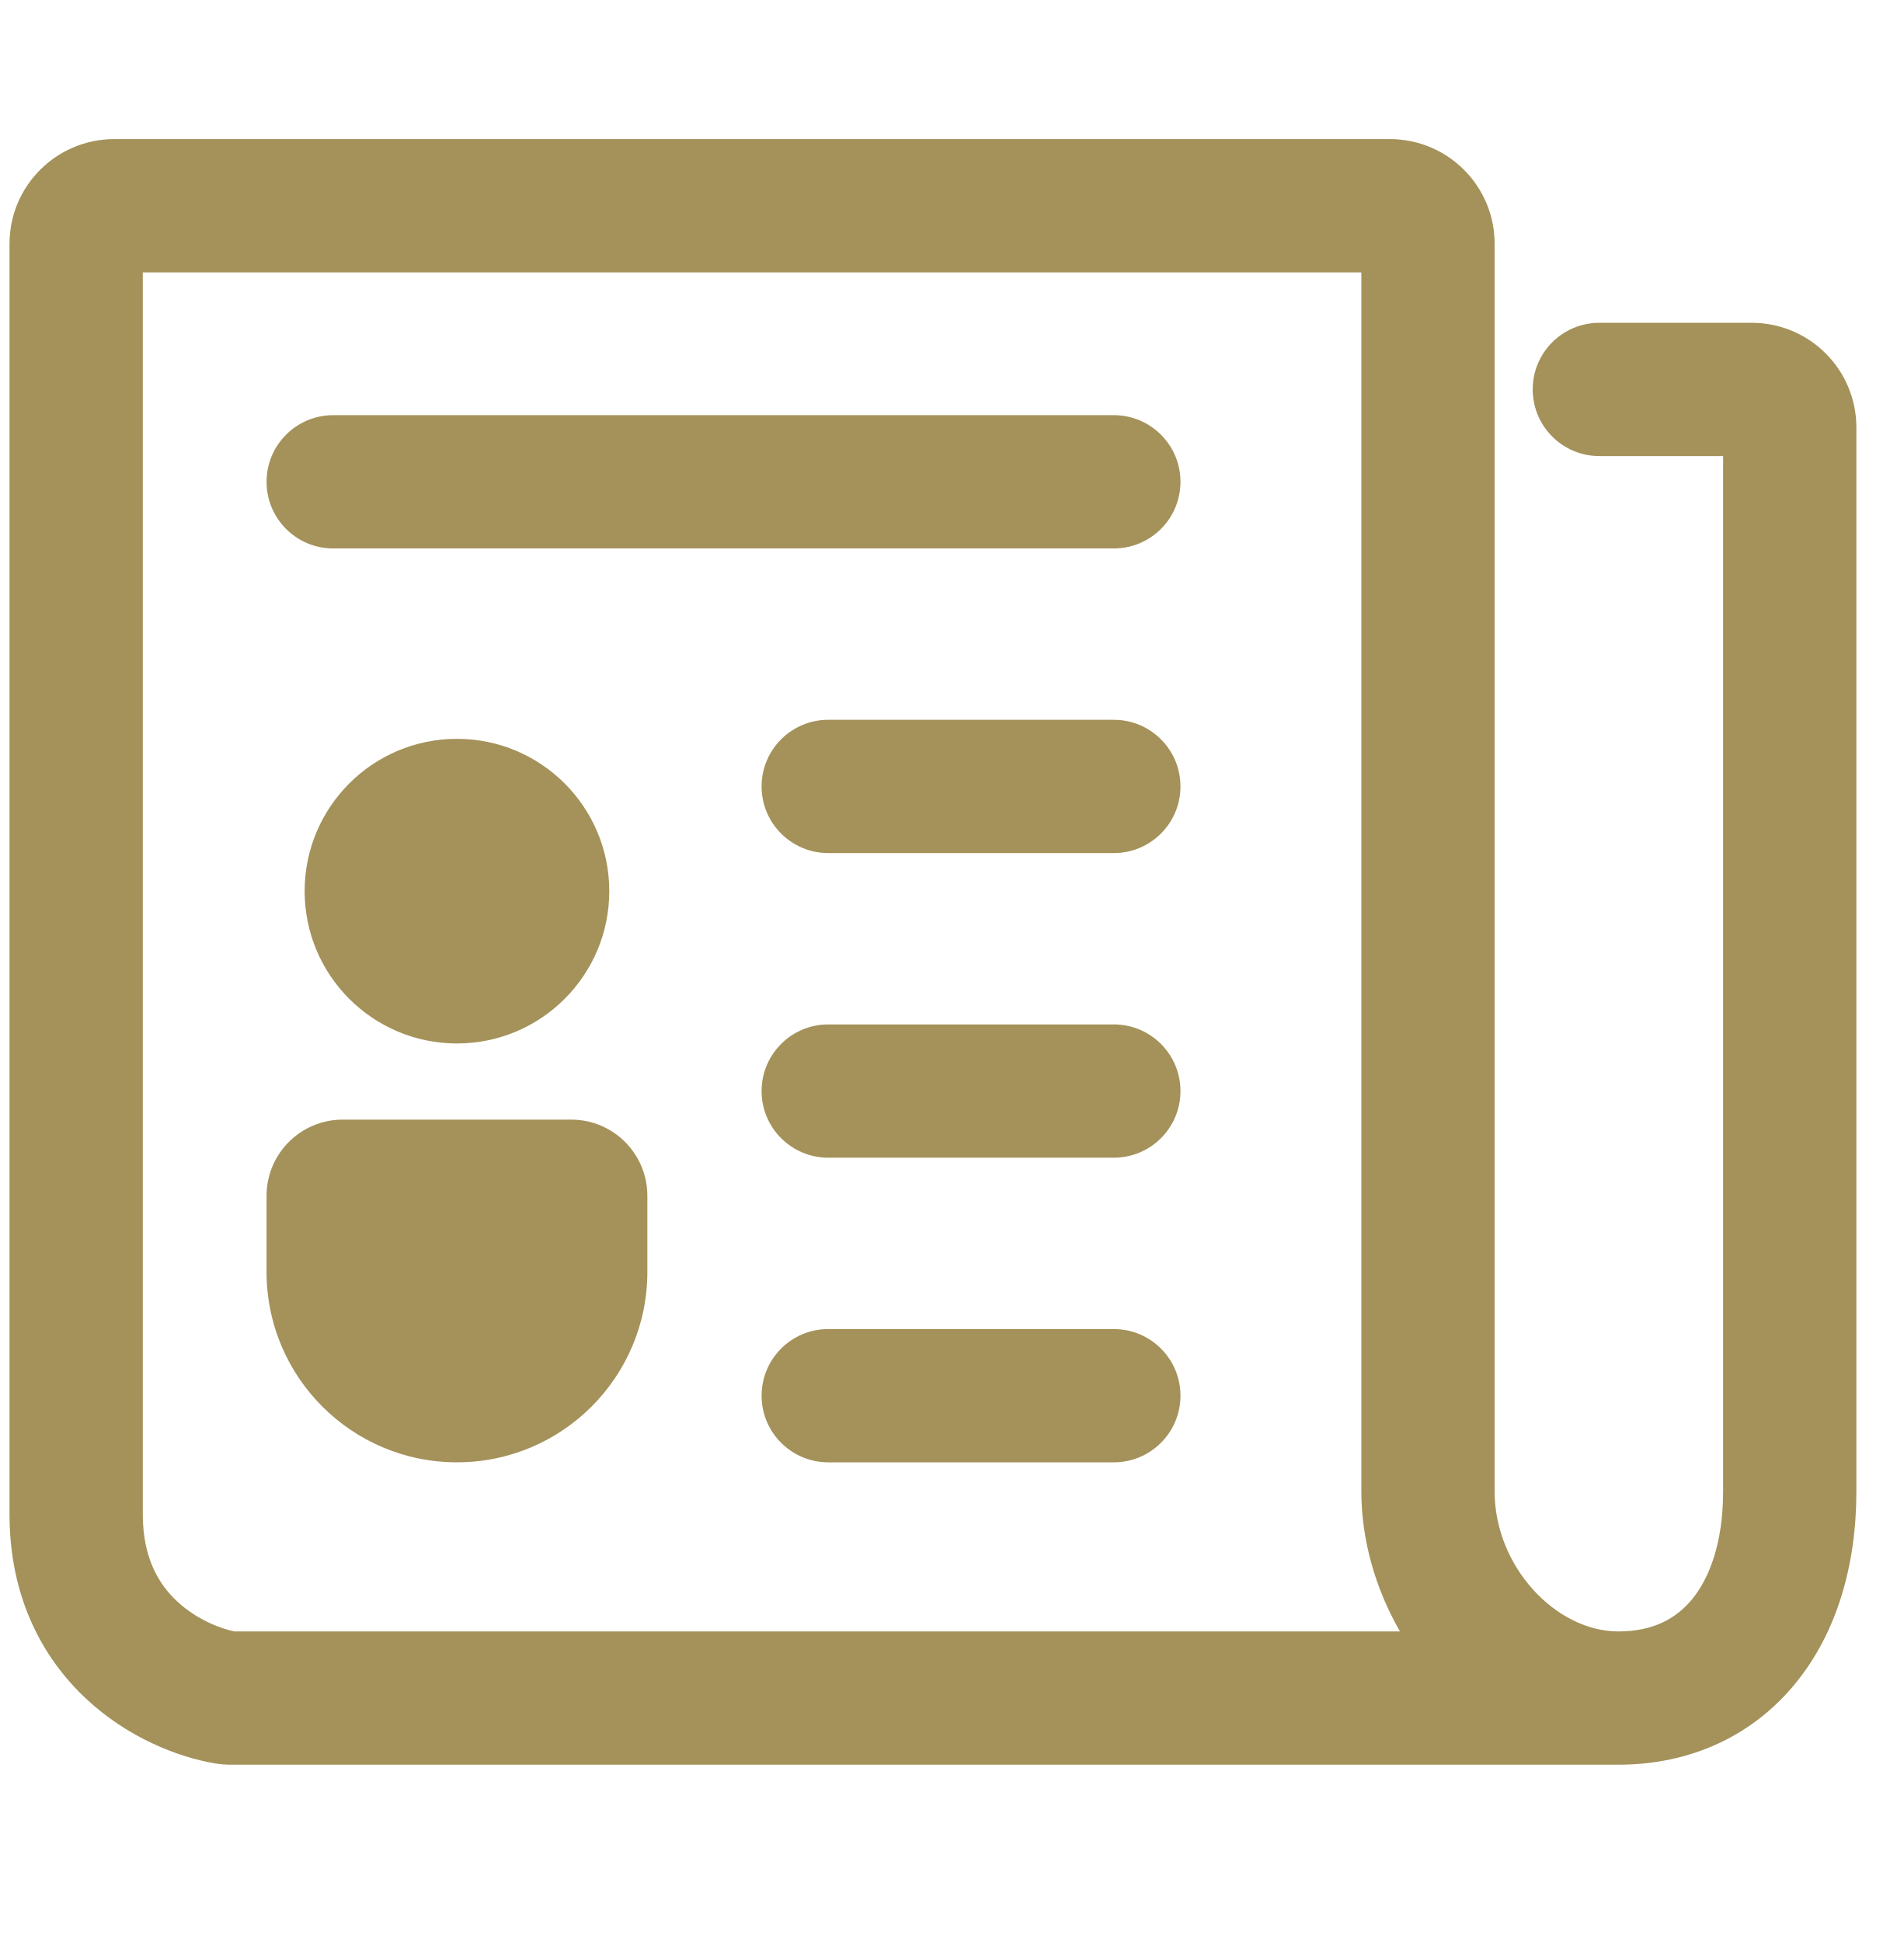
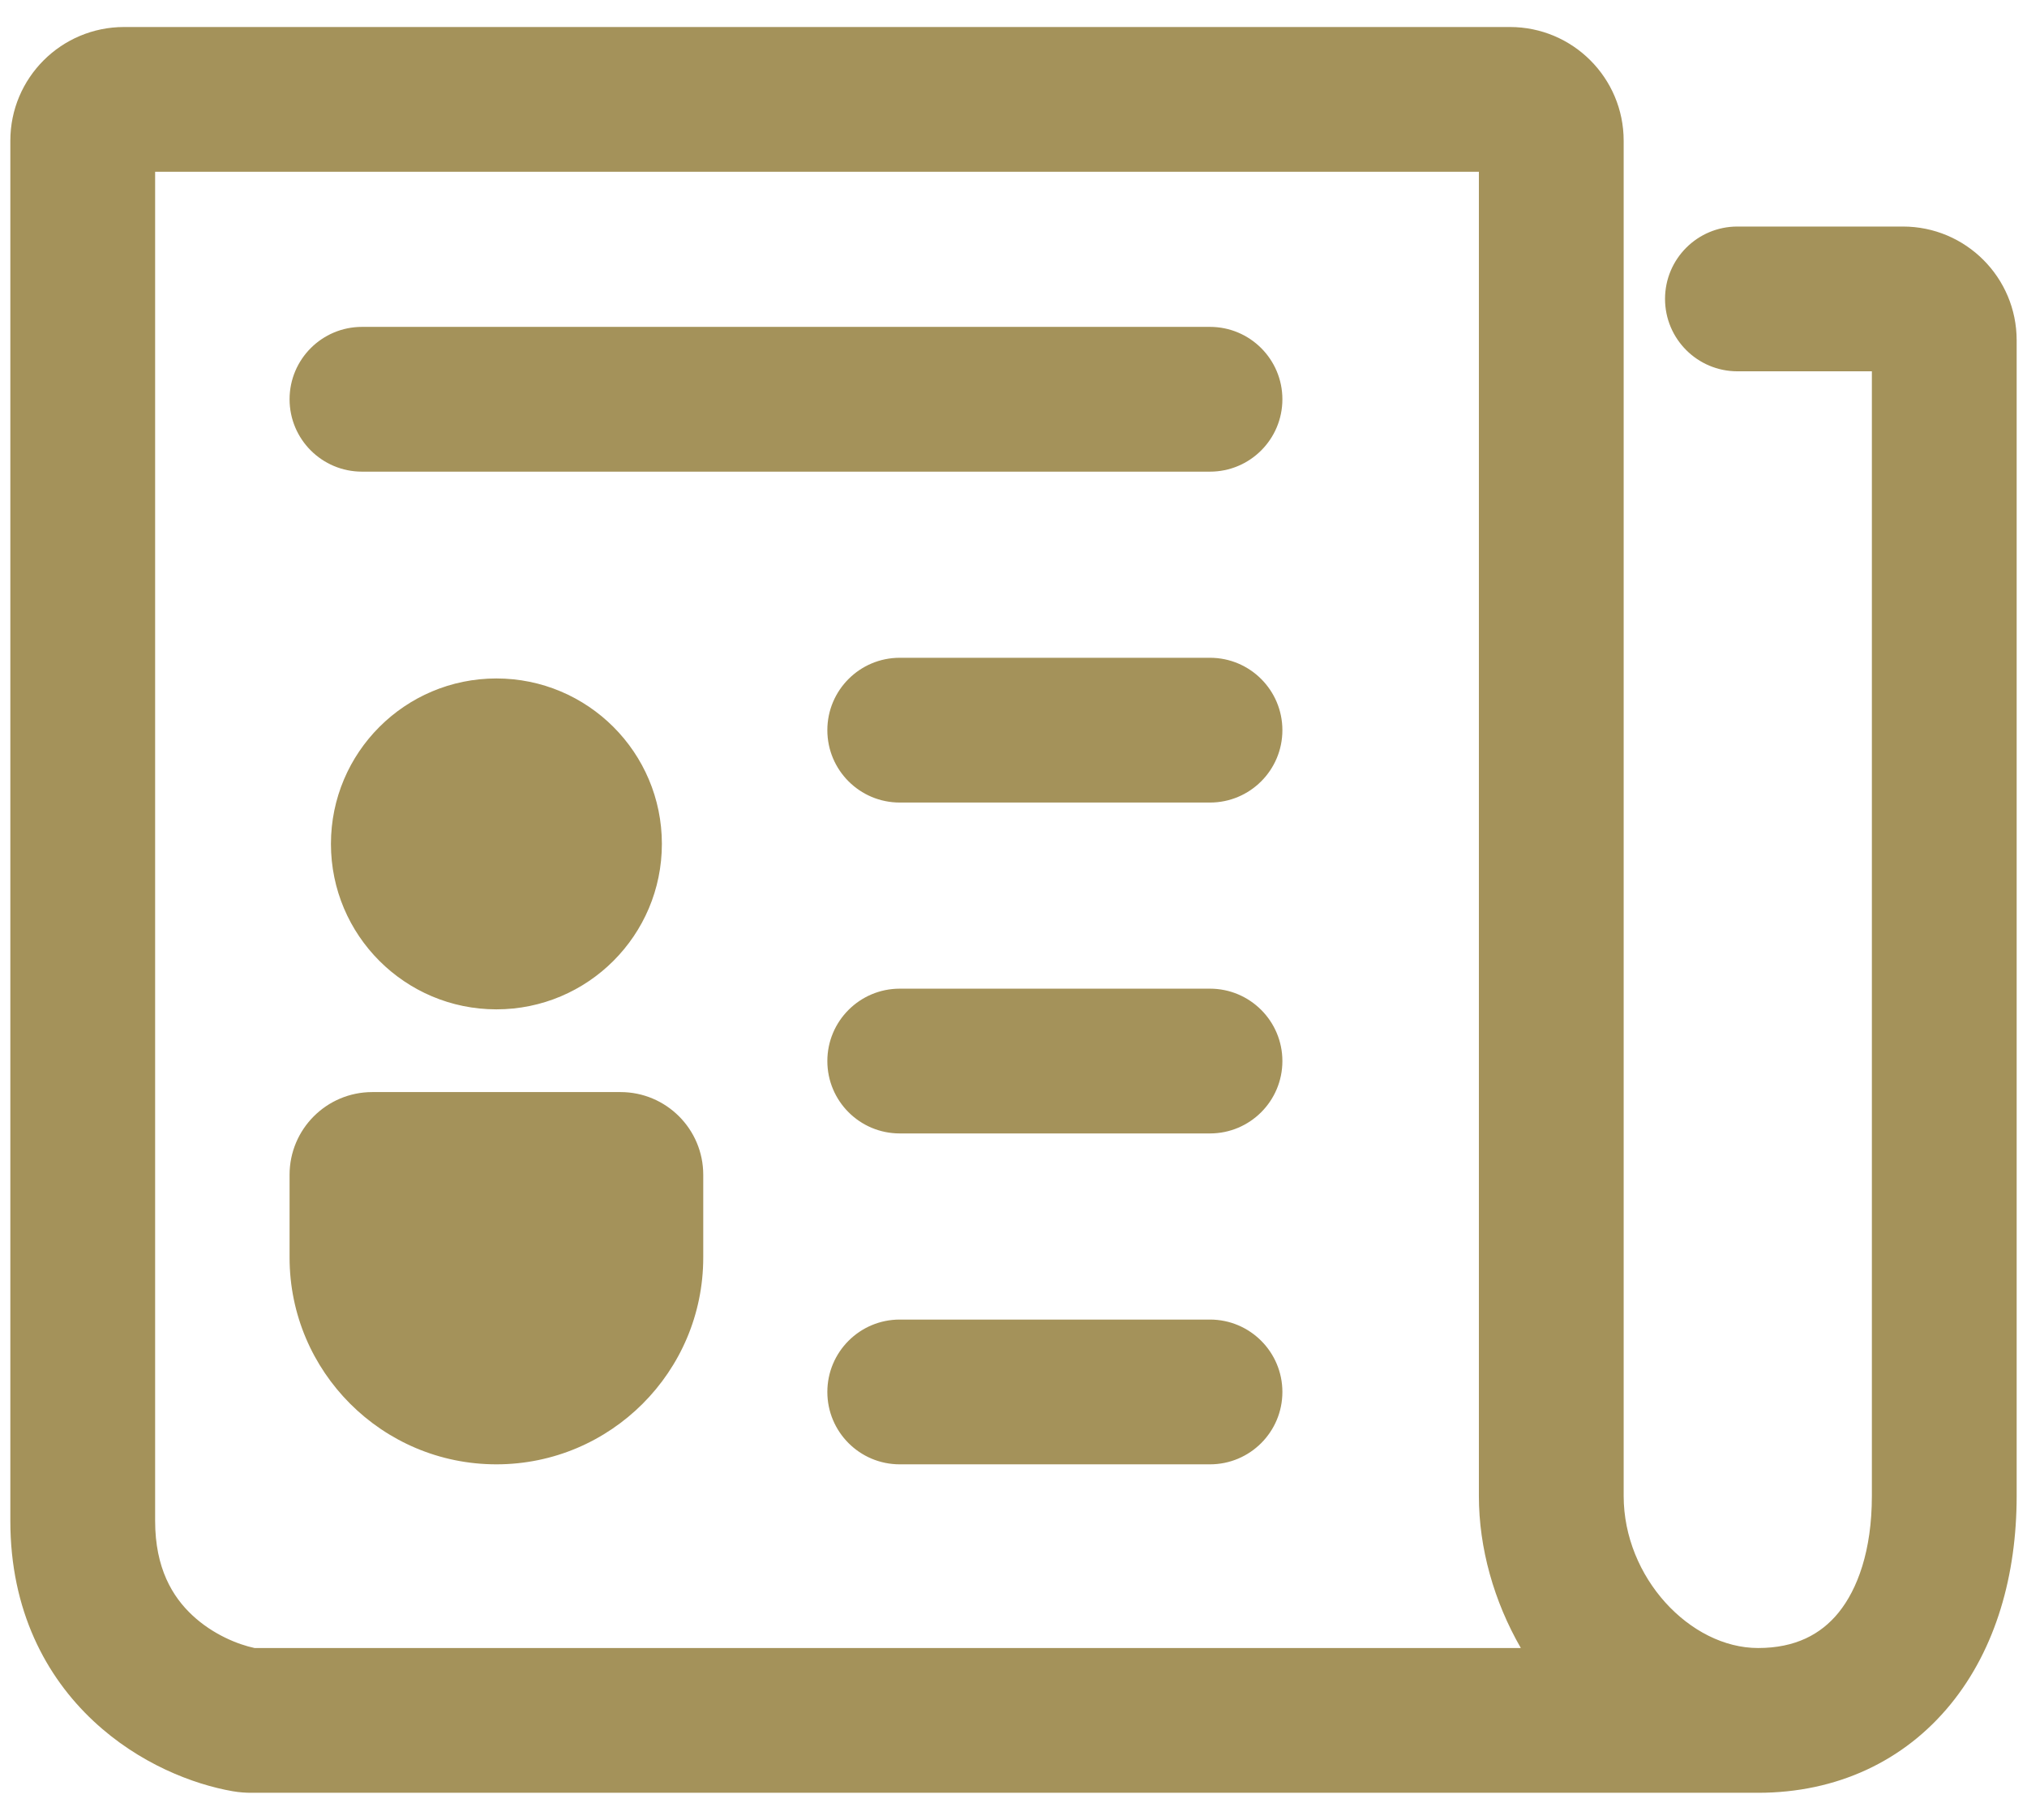
- <svg xmlns="http://www.w3.org/2000/svg" width="50" height="51" viewBox="0 0 50 51" fill="none">
-   <path fill-rule="evenodd" clip-rule="evenodd" d="M3.75 7.153V39.771C3.75 40.919 4.173 41.608 4.65 42.053C5.145 42.516 5.754 42.76 6.154 42.844H36.764C36.114 41.716 35.75 40.43 35.75 39.168V7.153H3.75ZM42.5 42.844C43.401 42.844 44.017 42.513 44.443 41.99C44.9 41.427 45.25 40.496 45.25 39.168V11.977H42C41.033 11.977 40.25 11.193 40.25 10.227C40.25 9.26 41.033 8.477 42 8.477H46C47.519 8.477 48.75 9.708 48.75 11.227V39.168C48.75 41.075 48.25 42.857 47.157 44.199C46.033 45.58 44.399 46.344 42.5 46.344H6.075C5.947 46.344 5.796 46.336 5.629 46.307C4.669 46.141 3.359 45.638 2.261 44.611C1.112 43.538 0.25 41.938 0.25 39.771V6.402C0.25 4.882 1.483 3.653 3 3.653H36.5C38.019 3.653 39.25 4.884 39.25 6.403V39.168C39.25 41.14 40.858 42.844 42.5 42.844Z" fill="#A4925A" />
-   <path fill-rule="evenodd" clip-rule="evenodd" d="M7 12.653C7 11.687 7.784 10.903 8.75 10.903H29.25C30.216 10.903 31 11.687 31 12.653C31 13.62 30.216 14.403 29.25 14.403H8.75C7.784 14.403 7 13.62 7 12.653Z" fill="#A4925A" />
-   <path fill-rule="evenodd" clip-rule="evenodd" d="M20 20.653C20 19.687 20.784 18.903 21.75 18.903H29.25C30.216 18.903 31 19.687 31 20.653C31 21.62 30.216 22.403 29.25 22.403H21.75C20.784 22.403 20 21.62 20 20.653Z" fill="#A4925A" />
-   <path fill-rule="evenodd" clip-rule="evenodd" d="M20 28.653C20 27.687 20.784 26.903 21.75 26.903H29.25C30.216 26.903 31 27.687 31 28.653C31 29.62 30.216 30.403 29.25 30.403H21.75C20.784 30.403 20 29.62 20 28.653Z" fill="#A4925A" />
-   <path fill-rule="evenodd" clip-rule="evenodd" d="M20 36.653C20 35.687 20.784 34.903 21.75 34.903H29.25C30.216 34.903 31 35.687 31 36.653C31 37.62 30.216 38.403 29.25 38.403H21.75C20.784 38.403 20 37.62 20 36.653Z" fill="#A4925A" />
-   <path d="M16 23.403C16 25.612 14.209 27.403 12 27.403C9.791 27.403 8 25.612 8 23.403C8 21.194 9.791 19.403 12 19.403C14.209 19.403 16 21.194 16 23.403Z" fill="#A4925A" />
-   <path d="M7 31.403C7 30.299 7.895 29.403 9 29.403H15C16.105 29.403 17 30.299 17 31.403V33.403C17 36.164 14.761 38.403 12 38.403V38.403C9.239 38.403 7 36.164 7 33.403V31.403Z" fill="#A4925A" />
+ <svg xmlns="http://www.w3.org/2000/svg" width="49" height="44" viewBox="0 0 49 44" fill="none">
+   <path fill-rule="evenodd" clip-rule="evenodd" d="M3.75 4.153V36.771C3.75 37.919 4.173 38.608 4.65 39.053C5.145 39.516 5.754 39.76 6.154 39.844H36.764C36.114 38.716 35.75 37.43 35.75 36.168V4.153H3.75ZM42.5 39.844C43.401 39.844 44.017 39.513 44.443 38.99C44.9 38.427 45.25 37.496 45.25 36.168V8.977H42C41.033 8.977 40.25 8.193 40.25 7.227C40.25 6.26 41.033 5.477 42 5.477H46C47.519 5.477 48.75 6.708 48.75 8.227V36.168C48.75 38.075 48.25 39.857 47.157 41.199C46.033 42.58 44.399 43.344 42.5 43.344H6.075C5.947 43.344 5.796 43.336 5.629 43.307C4.669 43.141 3.359 42.638 2.261 41.611C1.112 40.538 0.25 38.938 0.25 36.771V3.402C0.25 1.882 1.483 0.653 3 0.653H36.5C38.019 0.653 39.25 1.884 39.25 3.403V36.168C39.25 38.14 40.858 39.844 42.5 39.844ZM7 9.653C7 8.687 7.784 7.903 8.75 7.903H29.25C30.216 7.903 31 8.687 31 9.653C31 10.62 30.216 11.403 29.25 11.403H8.75C7.784 11.403 7 10.62 7 9.653ZM21.75 15.903C20.784 15.903 20 16.687 20 17.653C20 18.62 20.784 19.403 21.75 19.403H29.25C30.216 19.403 31 18.62 31 17.653C31 16.687 30.216 15.903 29.25 15.903H21.75ZM20 25.653C20 24.687 20.784 23.903 21.75 23.903H29.25C30.216 23.903 31 24.687 31 25.653C31 26.62 30.216 27.403 29.25 27.403H21.75C20.784 27.403 20 26.62 20 25.653ZM21.75 31.903C20.784 31.903 20 32.687 20 33.653C20 34.62 20.784 35.403 21.75 35.403H29.25C30.216 35.403 31 34.62 31 33.653C31 32.687 30.216 31.903 29.25 31.903H21.75ZM16 20.403C16 22.612 14.209 24.403 12 24.403C9.791 24.403 8 22.612 8 20.403C8 18.194 9.791 16.403 12 16.403C14.209 16.403 16 18.194 16 20.403ZM9 26.403C7.895 26.403 7 27.299 7 28.403V30.403C7 33.164 9.239 35.403 12 35.403C14.761 35.403 17 33.164 17 30.403V28.403C17 27.299 16.105 26.403 15 26.403H9Z" fill="#A4925A" />
</svg>
